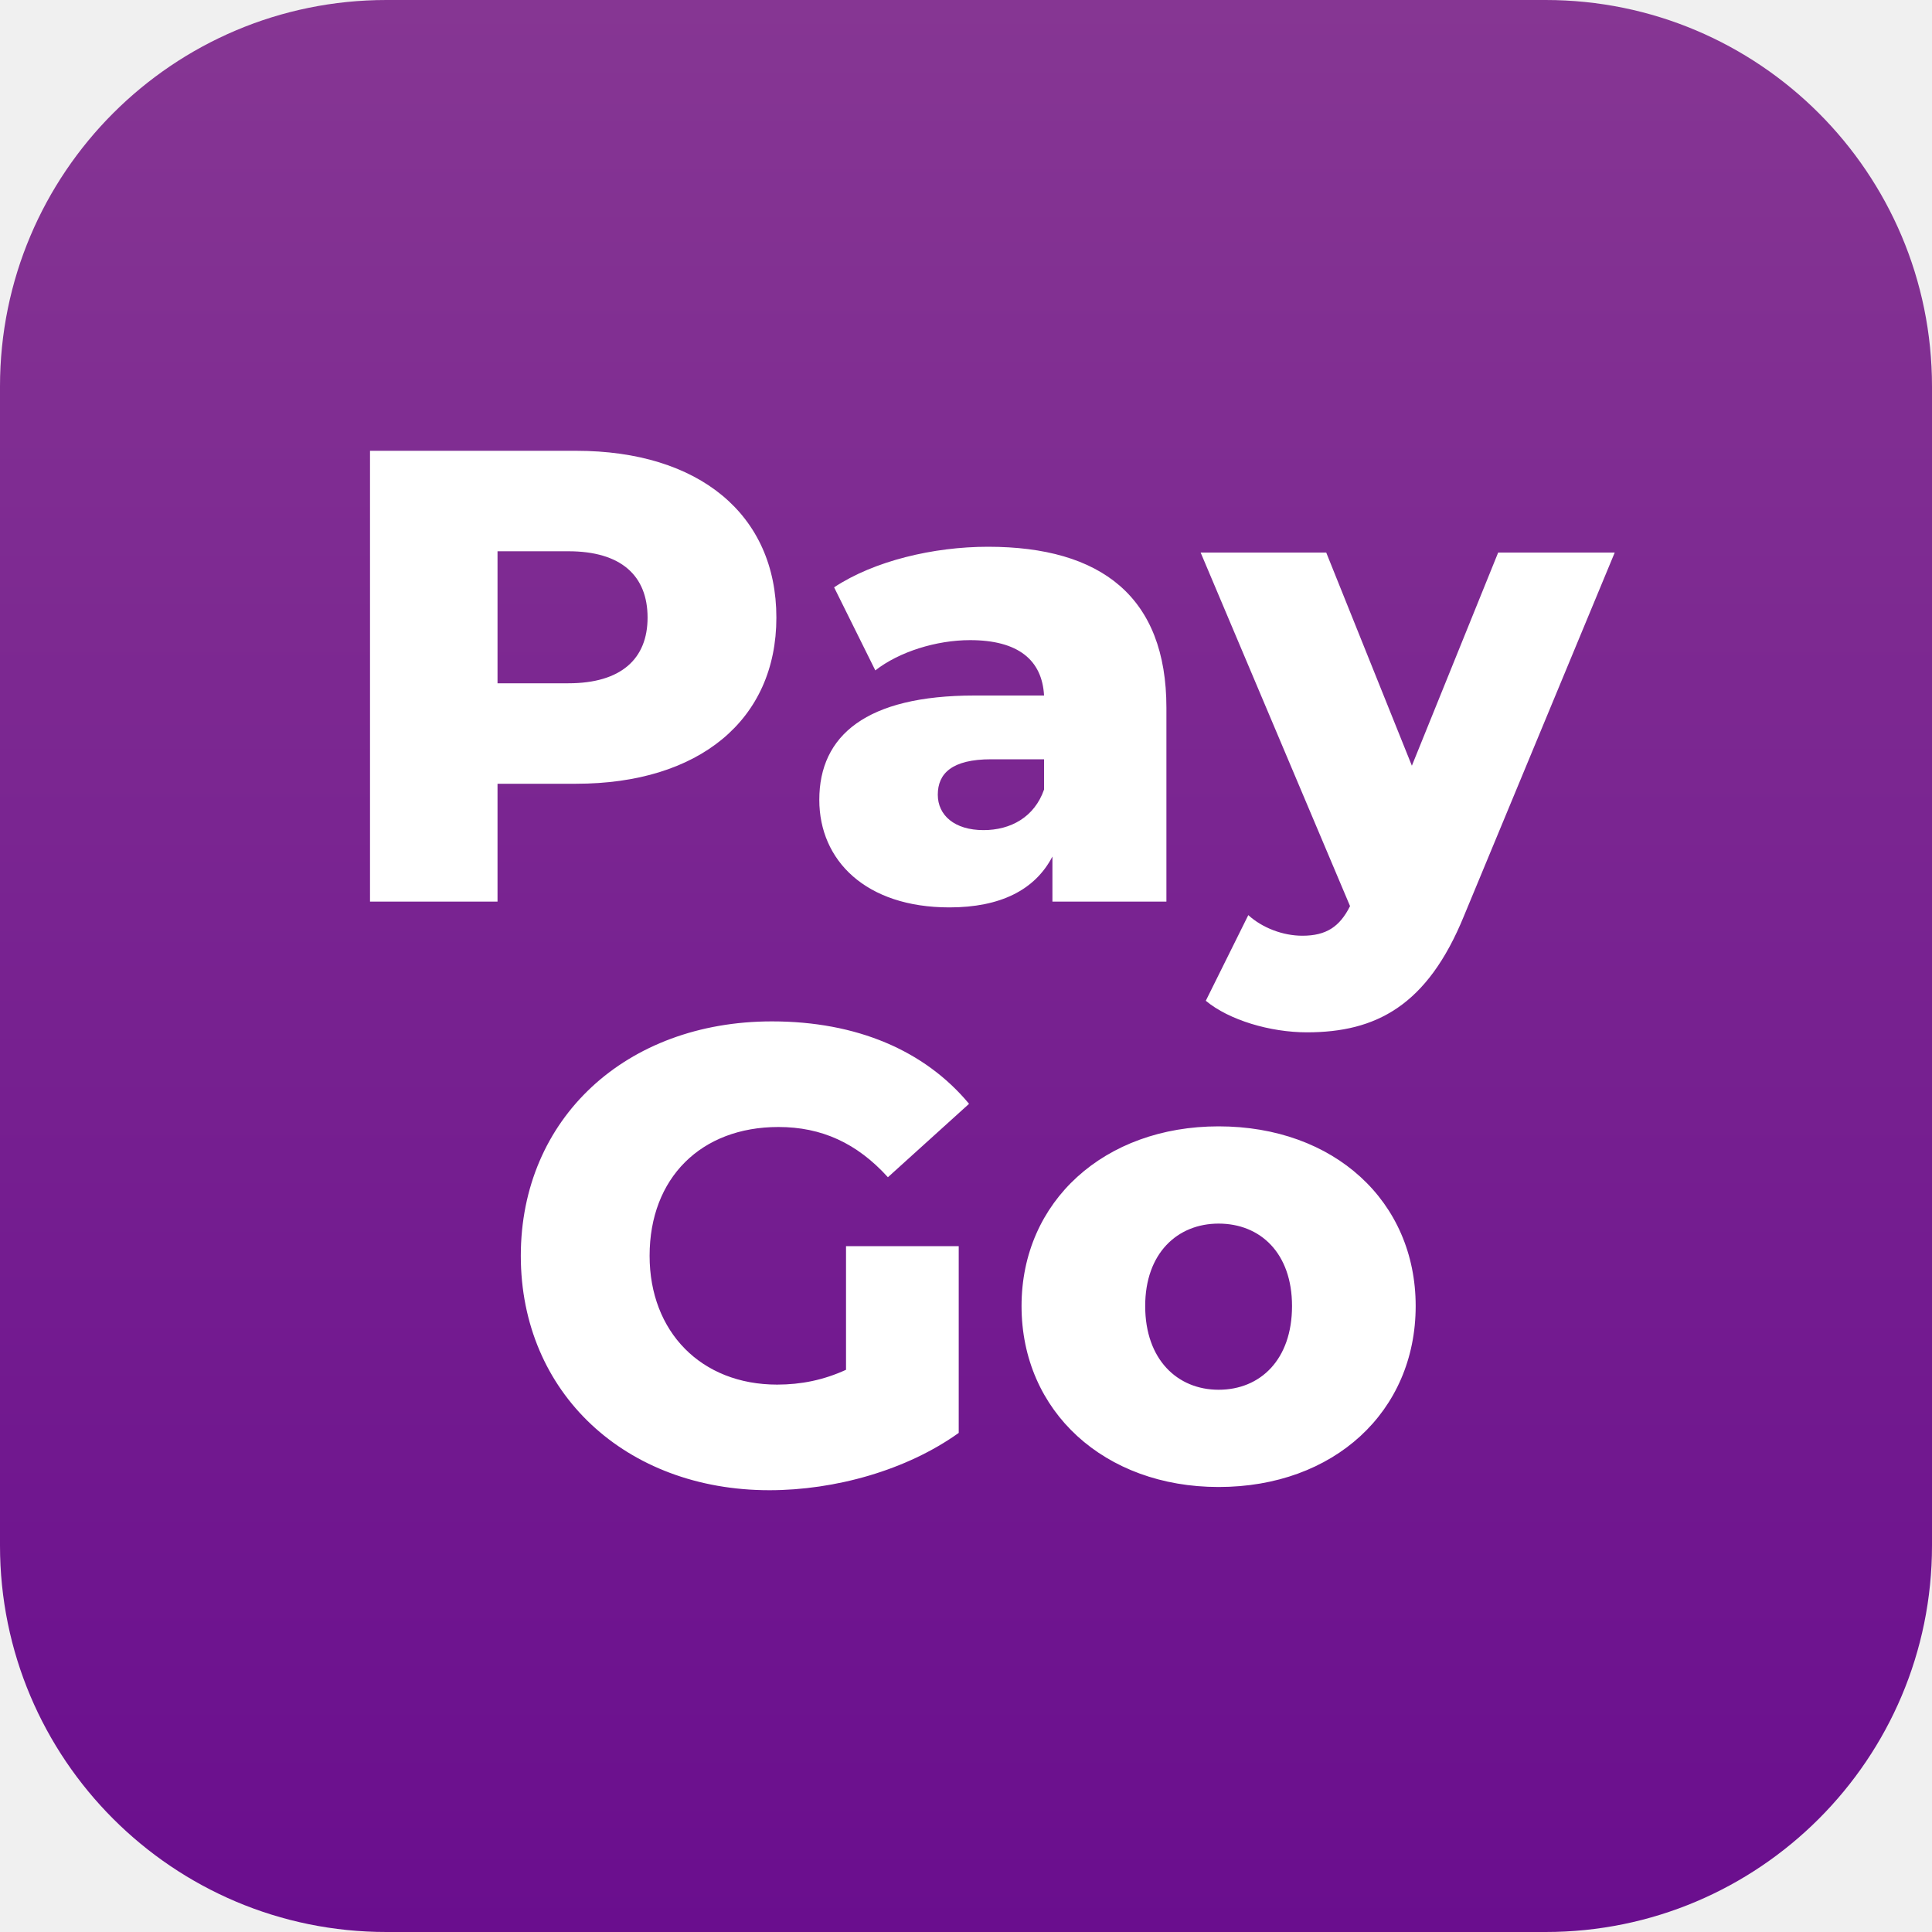
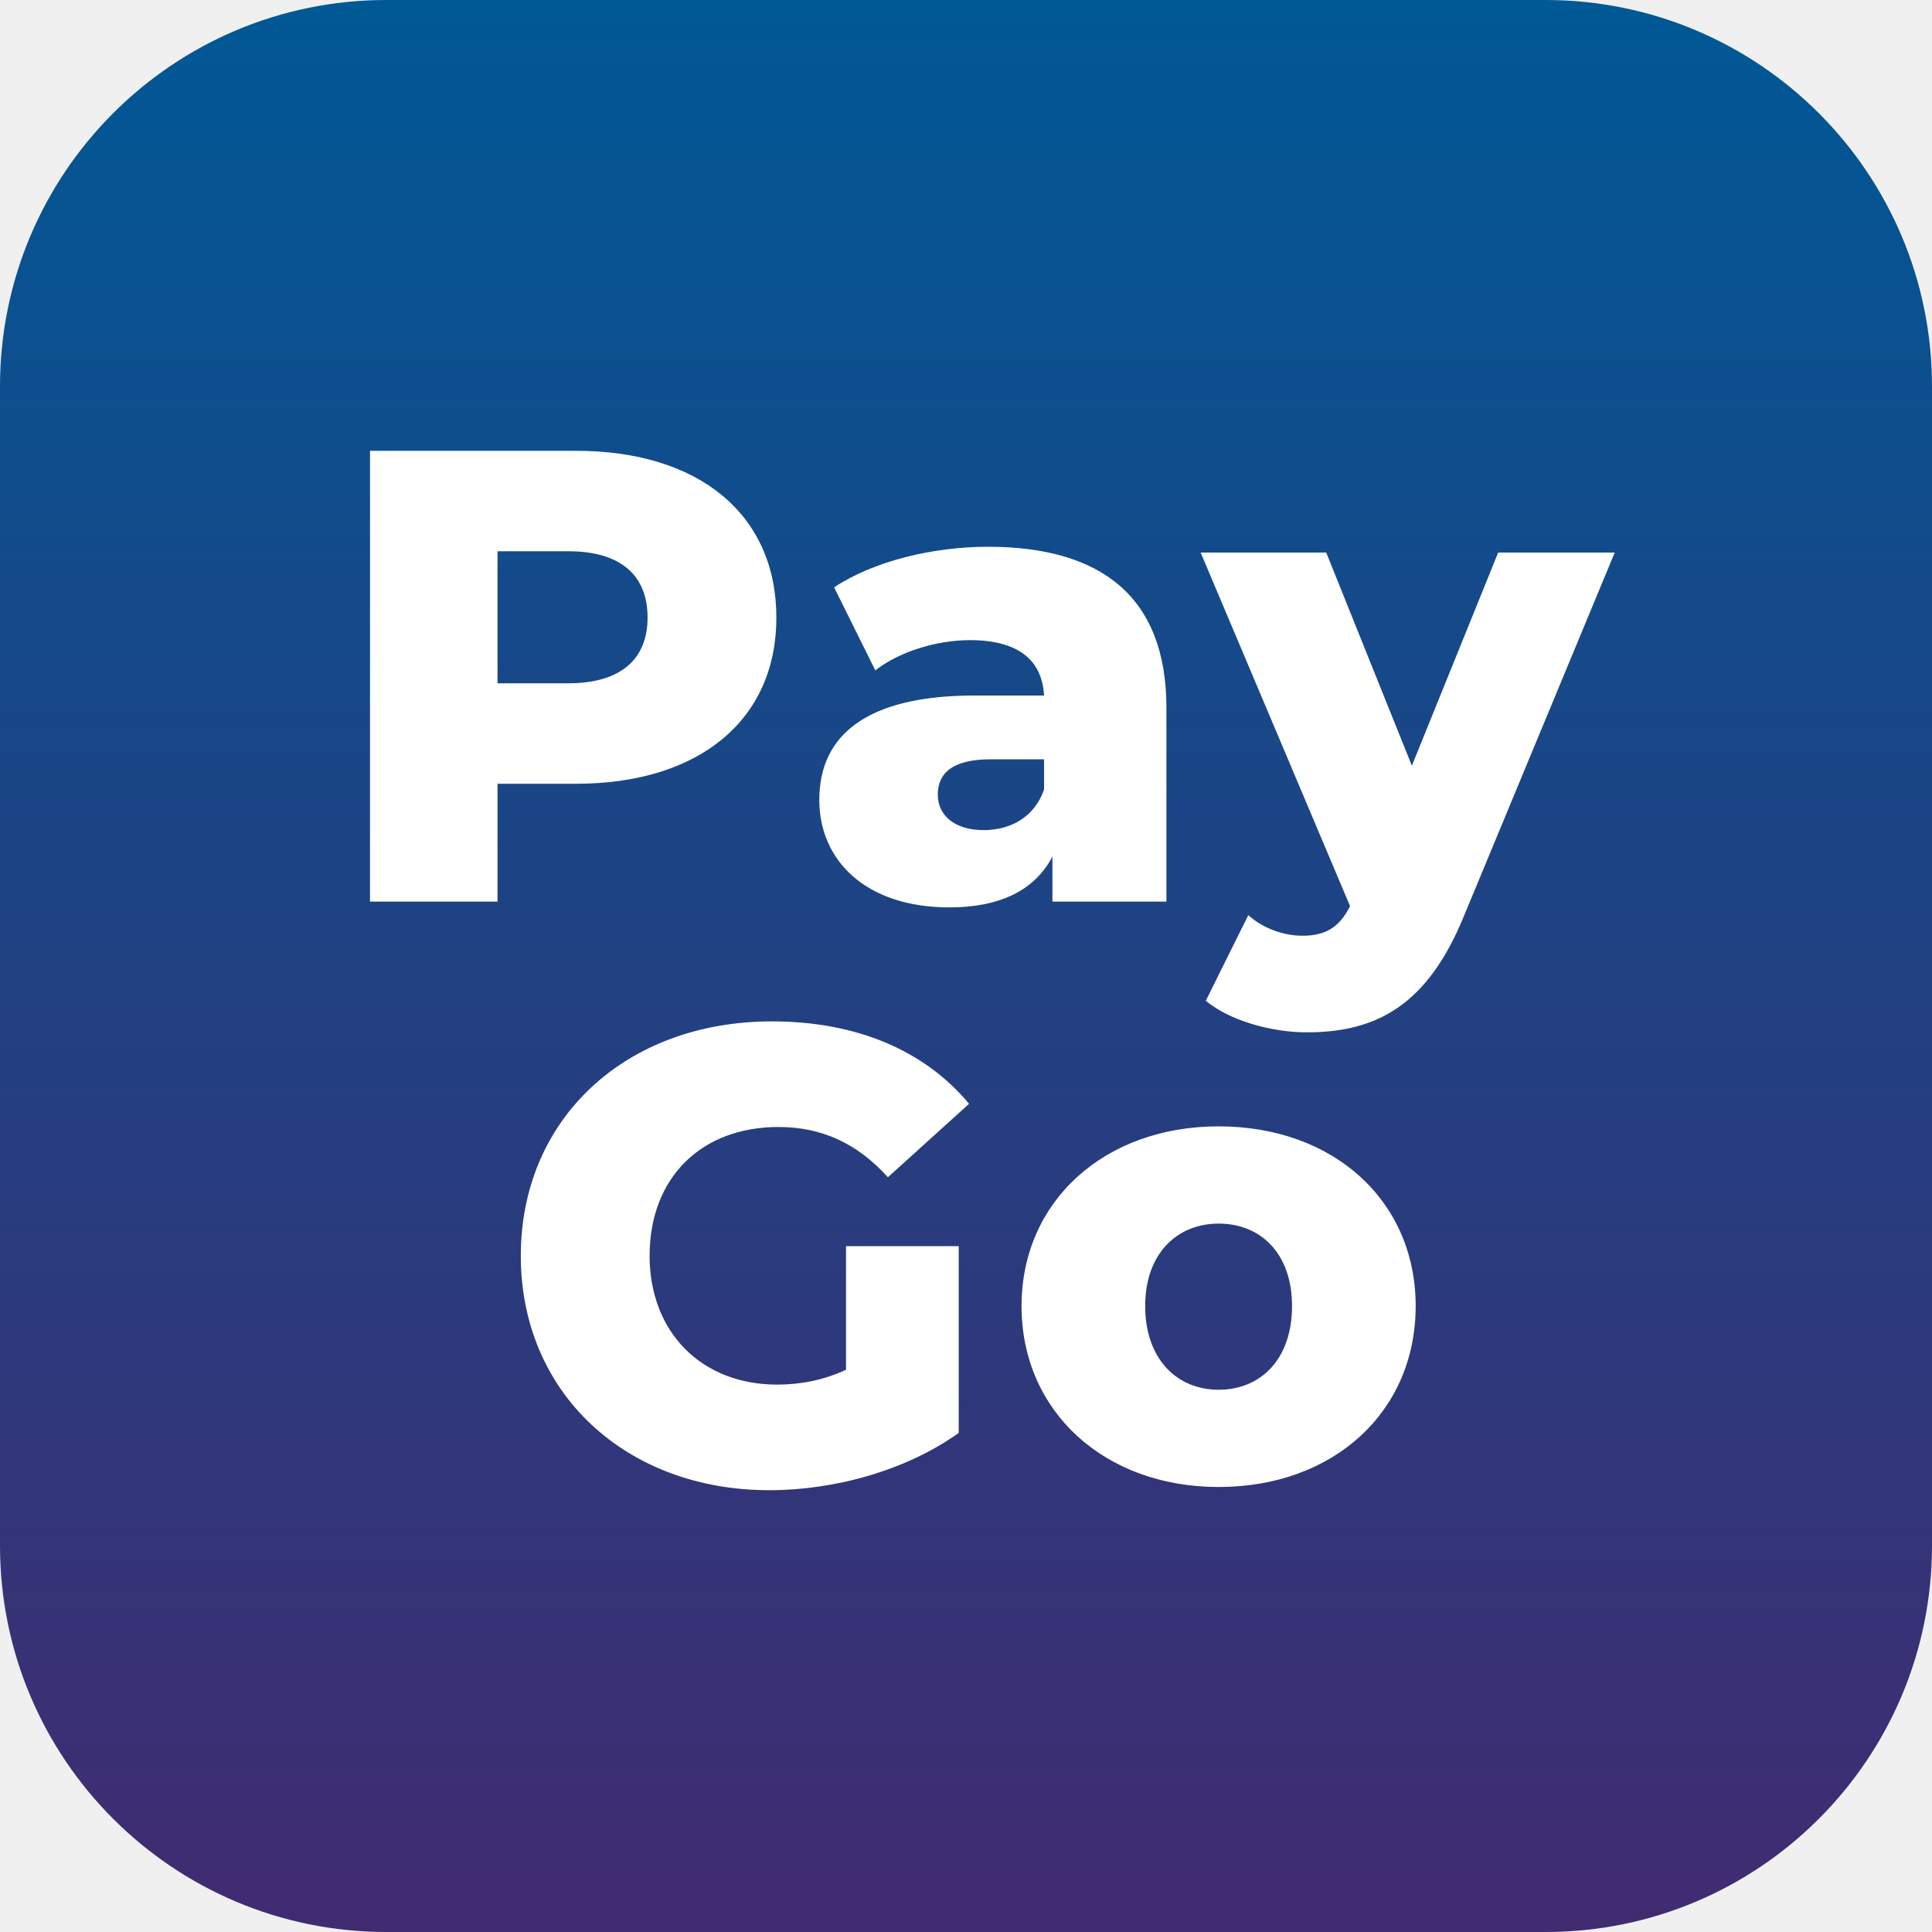
<svg xmlns="http://www.w3.org/2000/svg" width="60" height="60" viewBox="0 0 60 60" fill="none">
-   <path d="M0 12C0 5.373 5.373 0 12 0H48C54.627 0 60 5.373 60 12V48C60 54.627 54.627 60 48 60H12C5.373 60 0 54.627 0 48V12Z" fill="url(#paint0_linear_4791_104320)" />
+   <rect width="60" height="60" rx="12" fill="url(#paint0_linear_360_4057)" />
  <path d="M17.891 14H11.491V28H15.451V24.34H17.891C21.711 24.34 24.111 22.36 24.111 19.18C24.111 15.98 21.711 14 17.891 14ZM17.651 21.22H15.451V17.12H17.651C19.291 17.12 20.111 17.88 20.111 19.18C20.111 20.46 19.291 21.22 17.651 21.22ZM30.684 16.98C28.984 16.98 27.144 17.42 25.904 18.24L27.184 20.82C27.924 20.24 29.084 19.88 30.124 19.88C31.624 19.88 32.364 20.5 32.424 21.6H30.264C26.904 21.6 25.444 22.84 25.444 24.84C25.444 26.72 26.884 28.18 29.484 28.18C31.064 28.18 32.144 27.64 32.684 26.6V28H36.224V21.98C36.224 18.54 34.204 16.98 30.684 16.98ZM30.544 25.78C29.644 25.78 29.124 25.32 29.124 24.68C29.124 24.02 29.564 23.58 30.784 23.58H32.424V24.52C32.124 25.38 31.384 25.78 30.544 25.78ZM46.527 17.16L43.847 23.78L41.187 17.16H37.287L41.927 28.14C41.607 28.78 41.187 29.06 40.447 29.06C39.847 29.06 39.207 28.82 38.767 28.42L37.447 31.08C38.167 31.68 39.447 32.06 40.587 32.06C42.727 32.06 44.327 31.24 45.467 28.44L50.147 17.16H46.527ZM26.274 42.54C25.575 42.86 24.875 43 24.134 43C21.774 43 20.174 41.36 20.174 39C20.174 36.58 21.774 35 24.174 35C25.515 35 26.614 35.5 27.575 36.56L30.095 34.28C28.715 32.62 26.595 31.72 23.974 31.72C19.434 31.72 16.174 34.74 16.174 39C16.174 43.26 19.434 46.28 23.895 46.28C25.934 46.28 28.154 45.66 29.774 44.5V38.7H26.274V42.54ZM37.845 46.18C41.425 46.18 43.965 43.84 43.965 40.56C43.965 37.3 41.425 34.98 37.845 34.98C34.305 34.98 31.725 37.3 31.725 40.56C31.725 43.84 34.305 46.18 37.845 46.18ZM37.845 43.16C36.565 43.16 35.565 42.22 35.565 40.56C35.565 38.92 36.565 38 37.845 38C39.145 38 40.125 38.92 40.125 40.56C40.125 42.22 39.145 43.16 37.845 43.16Z" fill="white" />
  <defs>
-     <linearGradient id="paint0_linear_4791_104320" x1="30" y1="0" x2="30" y2="60" gradientUnits="userSpaceOnUse">
-       <stop stop-color="#863693" />
-       <stop offset="1" stop-color="#6A0E8E" />
+     <linearGradient id="paint0_linear_360_4057" x1="30" y1="0" x2="30" y2="60" gradientUnits="userSpaceOnUse">
+       <stop stop-color="#005895" />
+       <stop offset="1" stop-color="#412B71" />
    </linearGradient>
  </defs>
</svg>
